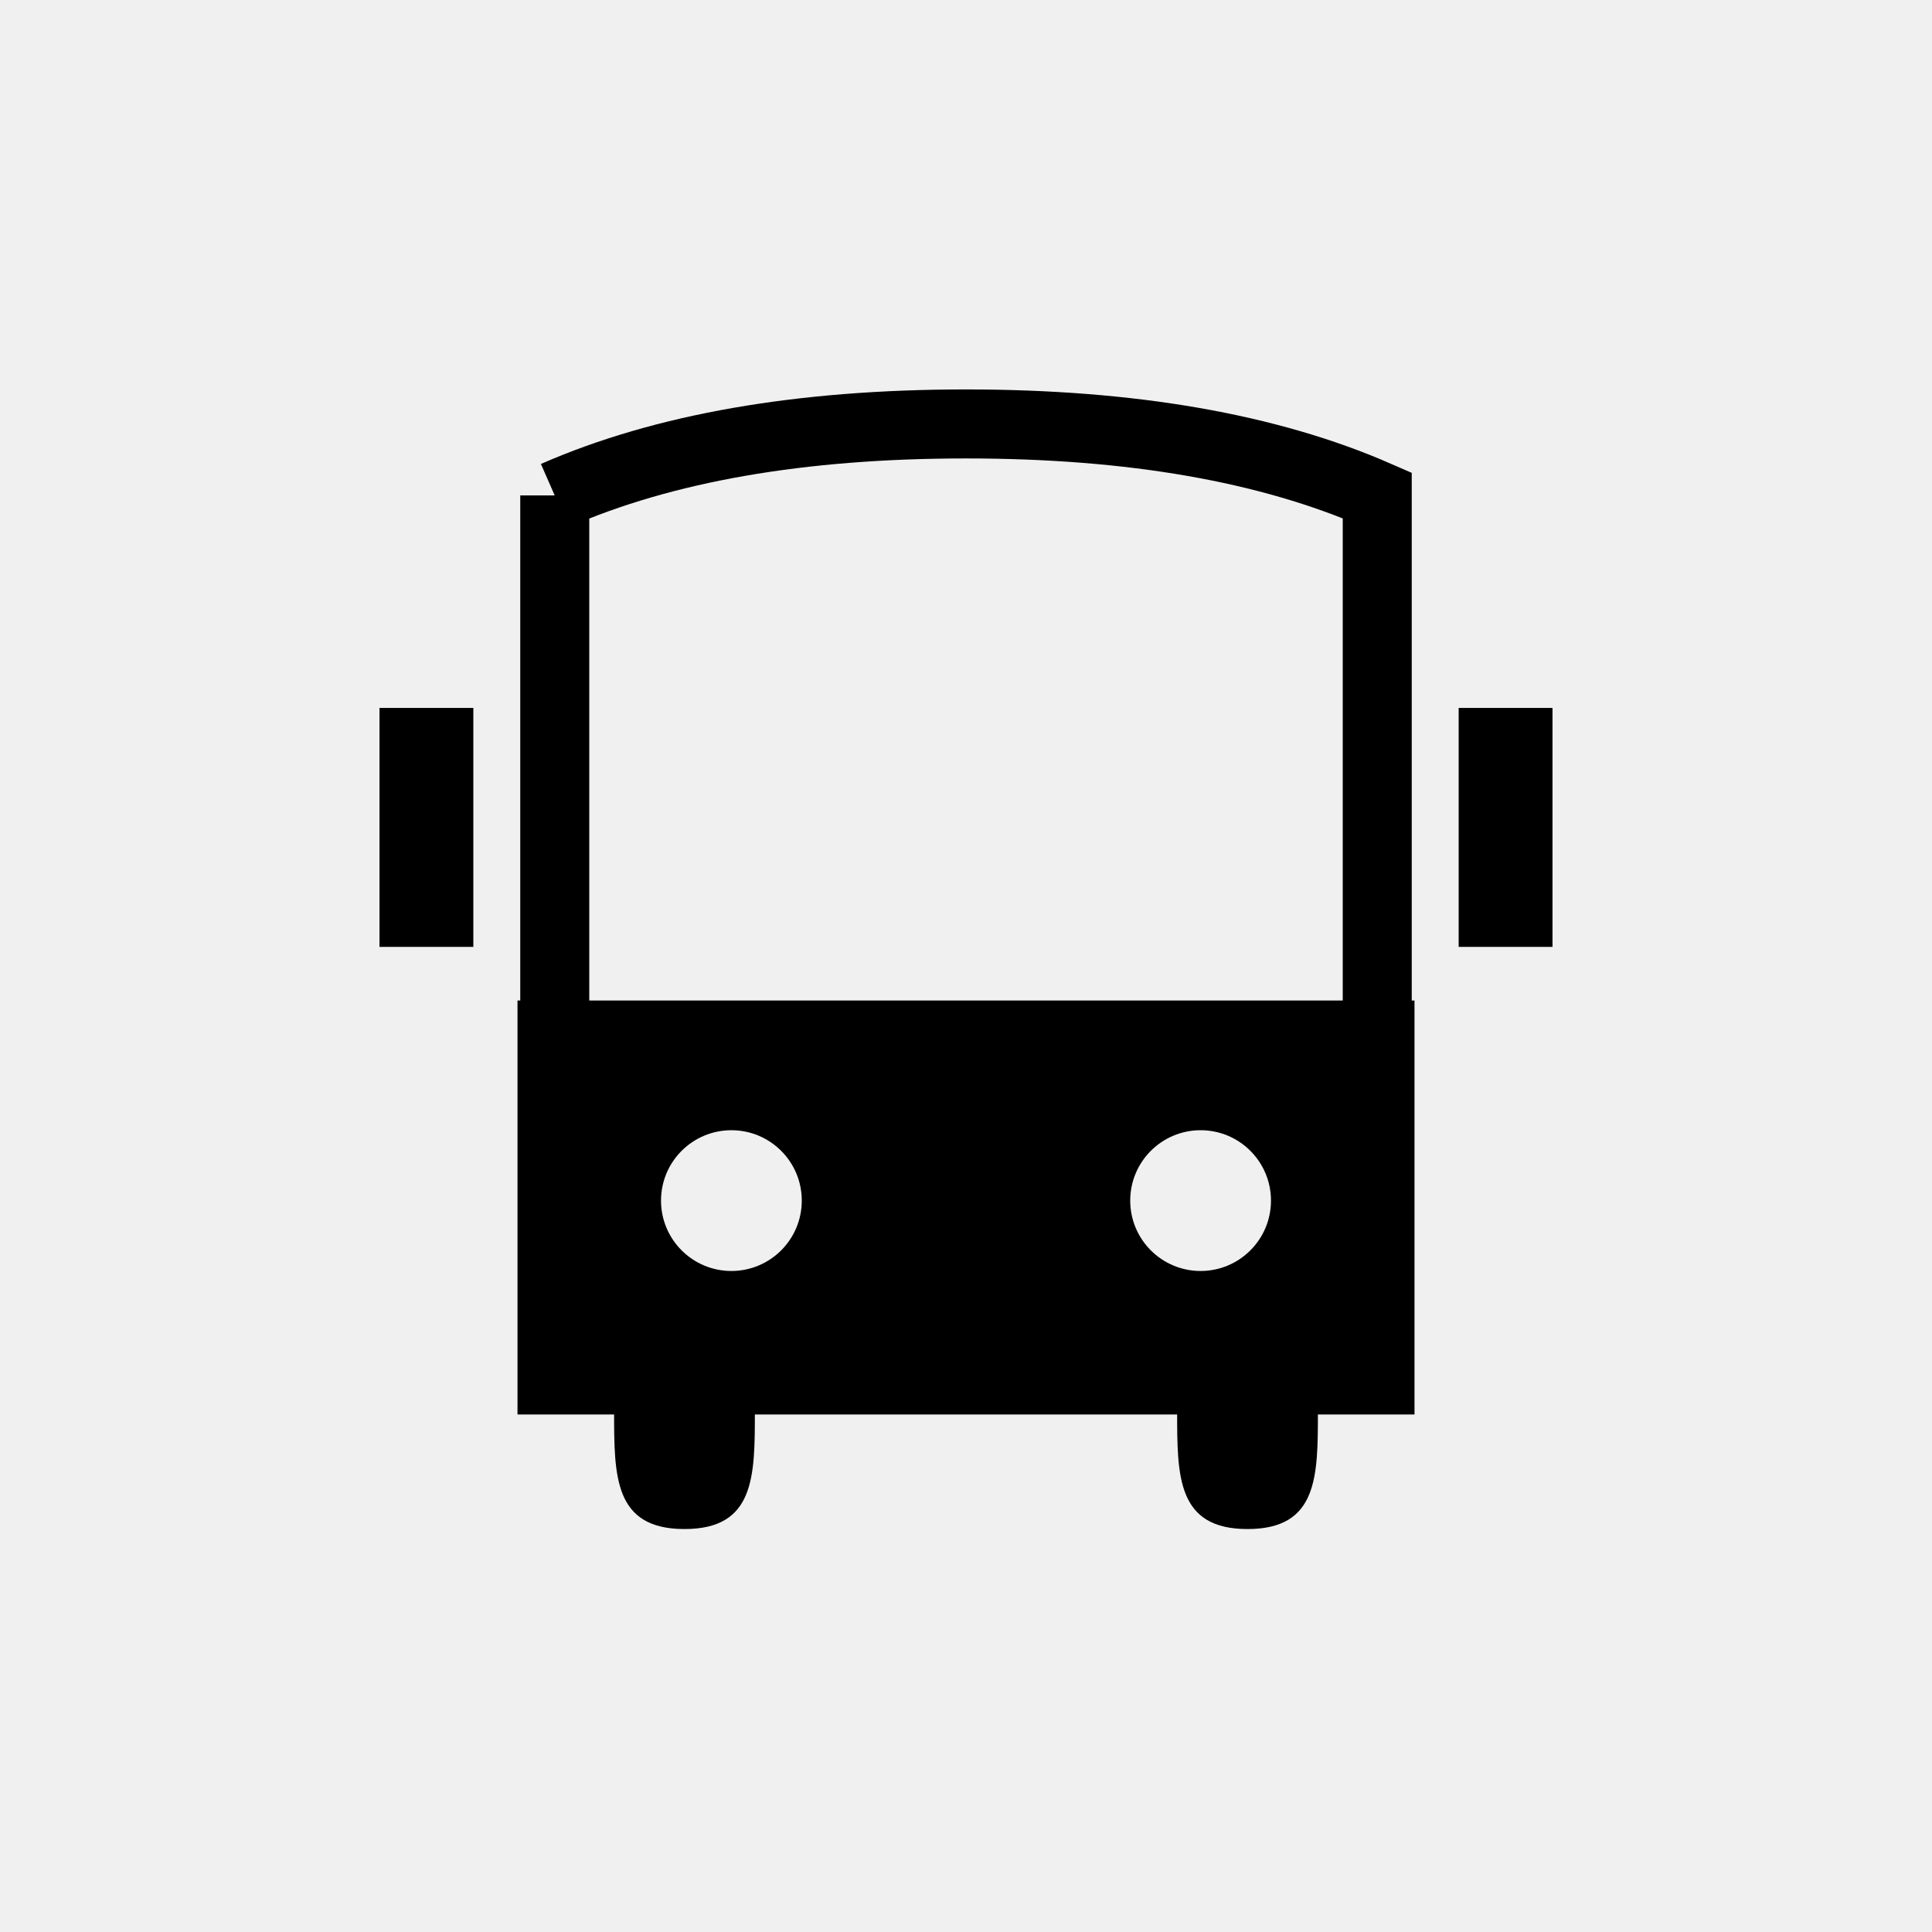
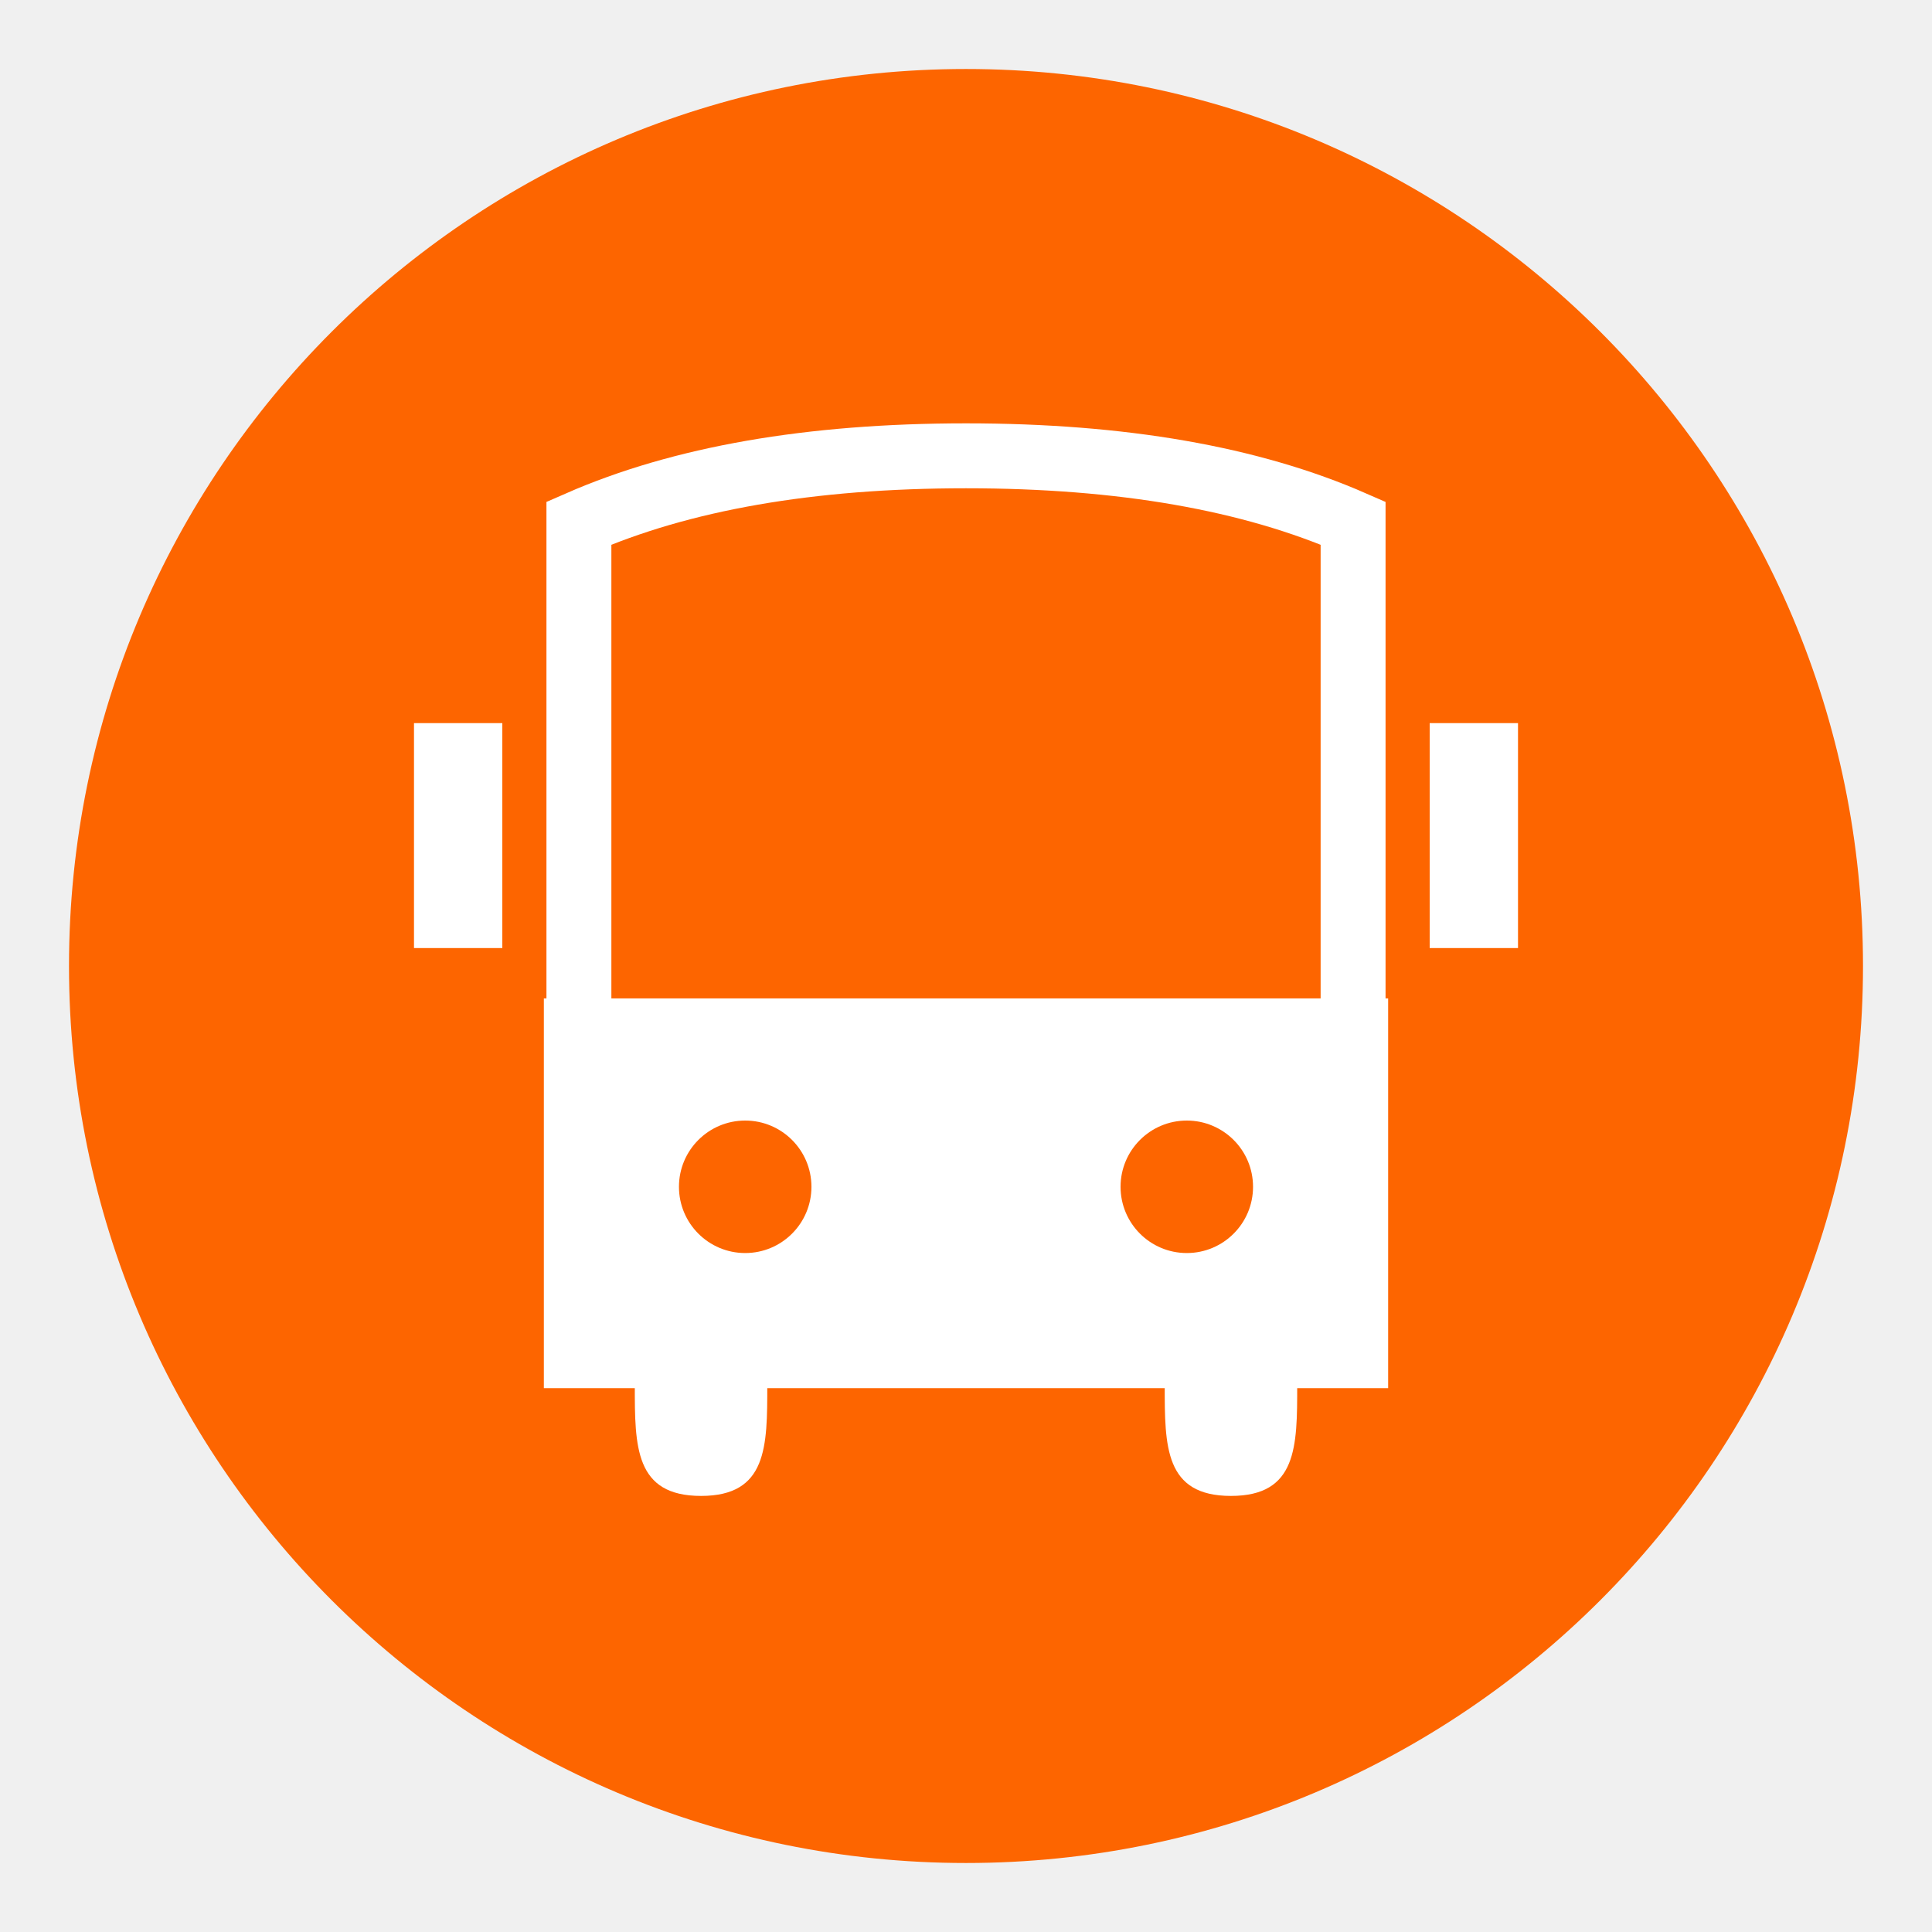
<svg xmlns="http://www.w3.org/2000/svg" width="28" height="28">
  <g fill="none" fill-rule="evenodd">
-     <path d="M8.04 7.18v12.78h11.92V7.18C18.386 6.492 16.4 6.144 14 6.144s-4.386.348-5.96 1.038z" stroke="currentColor" />
-     <path d="M21.82 10.26v3.463M6.18 10.26v3.463" stroke="currentColor" stroke-width="1.36" />
-     <path d="M7.5 14.5h13v6h-13v-6zm3.1 3.92a1.02 1.02 0 1 0 0-2.04 1.02 1.02 0 0 0 0 2.04zm6.8 0a1.02 1.02 0 1 0 0-2.04 1.02 1.02 0 0 0 0 2.04z" fill="currentColor" />
-     <path d="M8.9 20.46c0 .939 0 1.7 1.02 1.7s1.02-.761 1.02-1.7M17.06 20.46c0 .939 0 1.7 1.02 1.7s1.02-.761 1.02-1.7" fill="currentColor" />
+     <circle fill="#FD6500" cx="14" cy="14" r="13" />
+     <path d="M8.39 7.582v12.027h11.22V7.582c-1.482-.649-3.352-.976-5.61-.976-2.258 0-4.128.327-5.61.976z" stroke="#FFF" stroke-width=".941" />
+     <path d="M21.36 10.48v3.26M6.64 10.48v3.26" stroke="#FFF" stroke-width="1.28" />
+     <path d="M7.882 14.47h12.236v5.648H7.882V14.47zm2.918 3.69a.96.96 0 1 0 0-1.92.96.96 0 0 0 0 1.92zm6.4 0a.96.96 0 1 0 0-1.92.96.96 0 0 0 0 1.92z" fill="#FFF" />
+     <path d="M9.2 20.08c0 .884 0 1.6.96 1.6s.96-.716.96-1.6M16.88 20.08c0 .884 0 1.6.96 1.6s.96-.716.96-1.6" fill="#FFF" />
  </g>
</svg>
